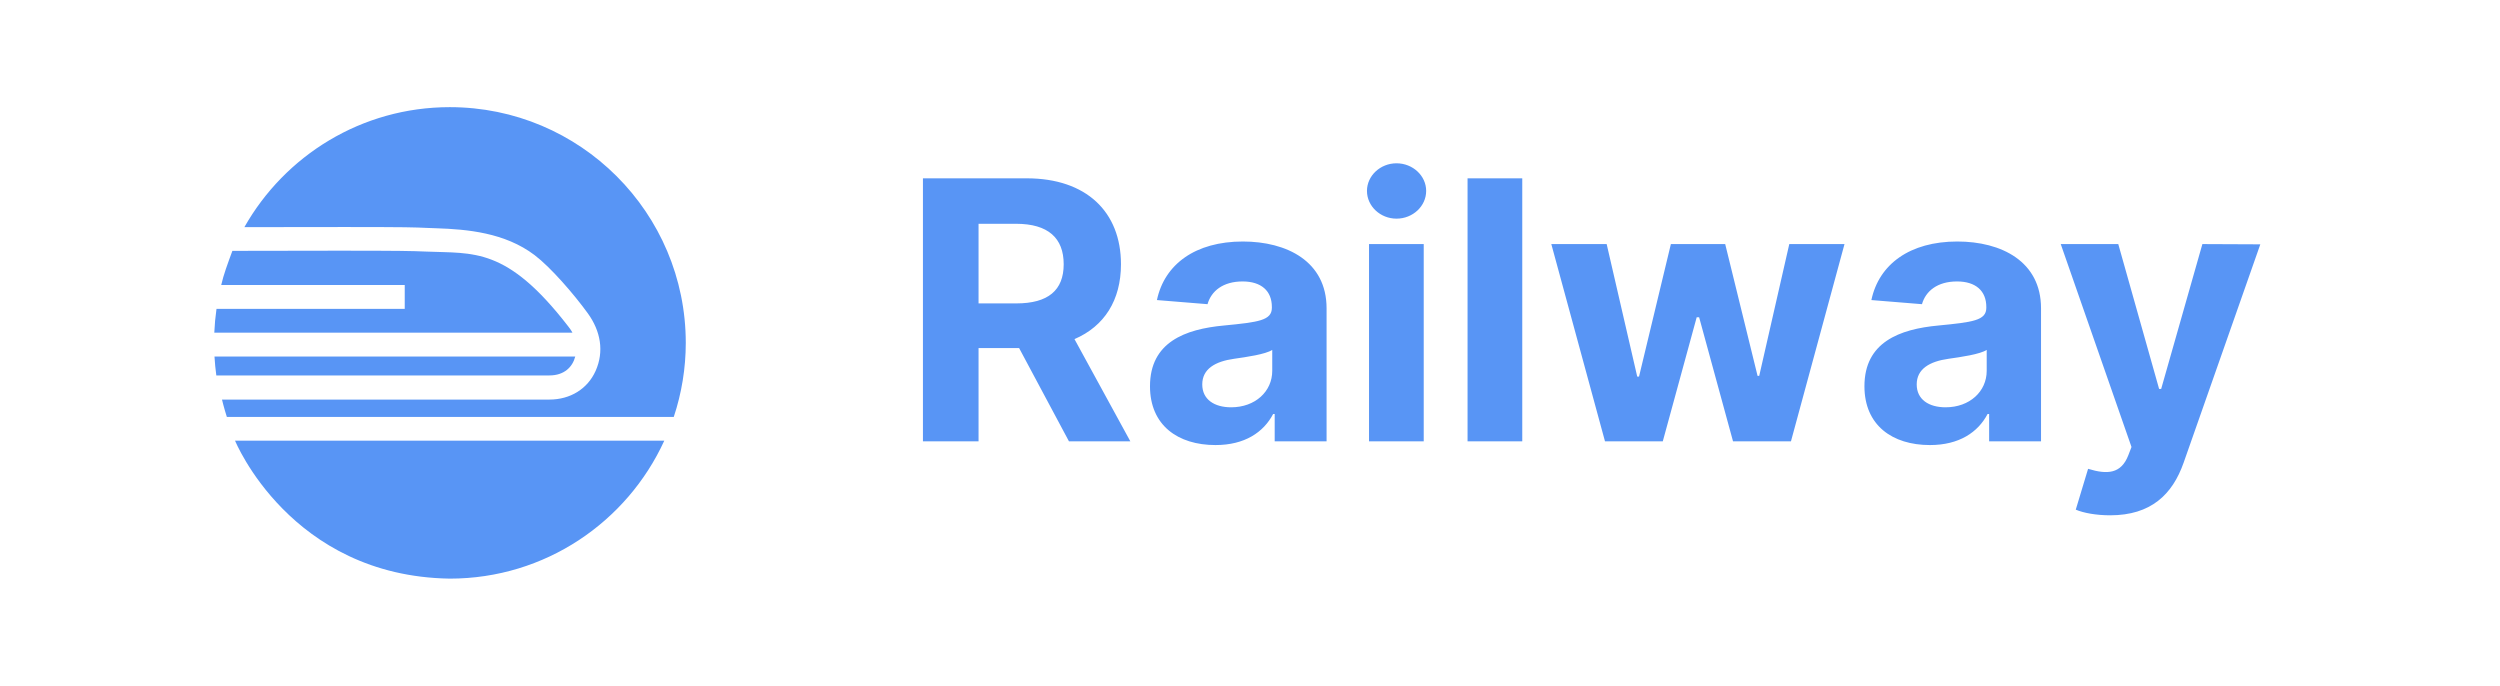
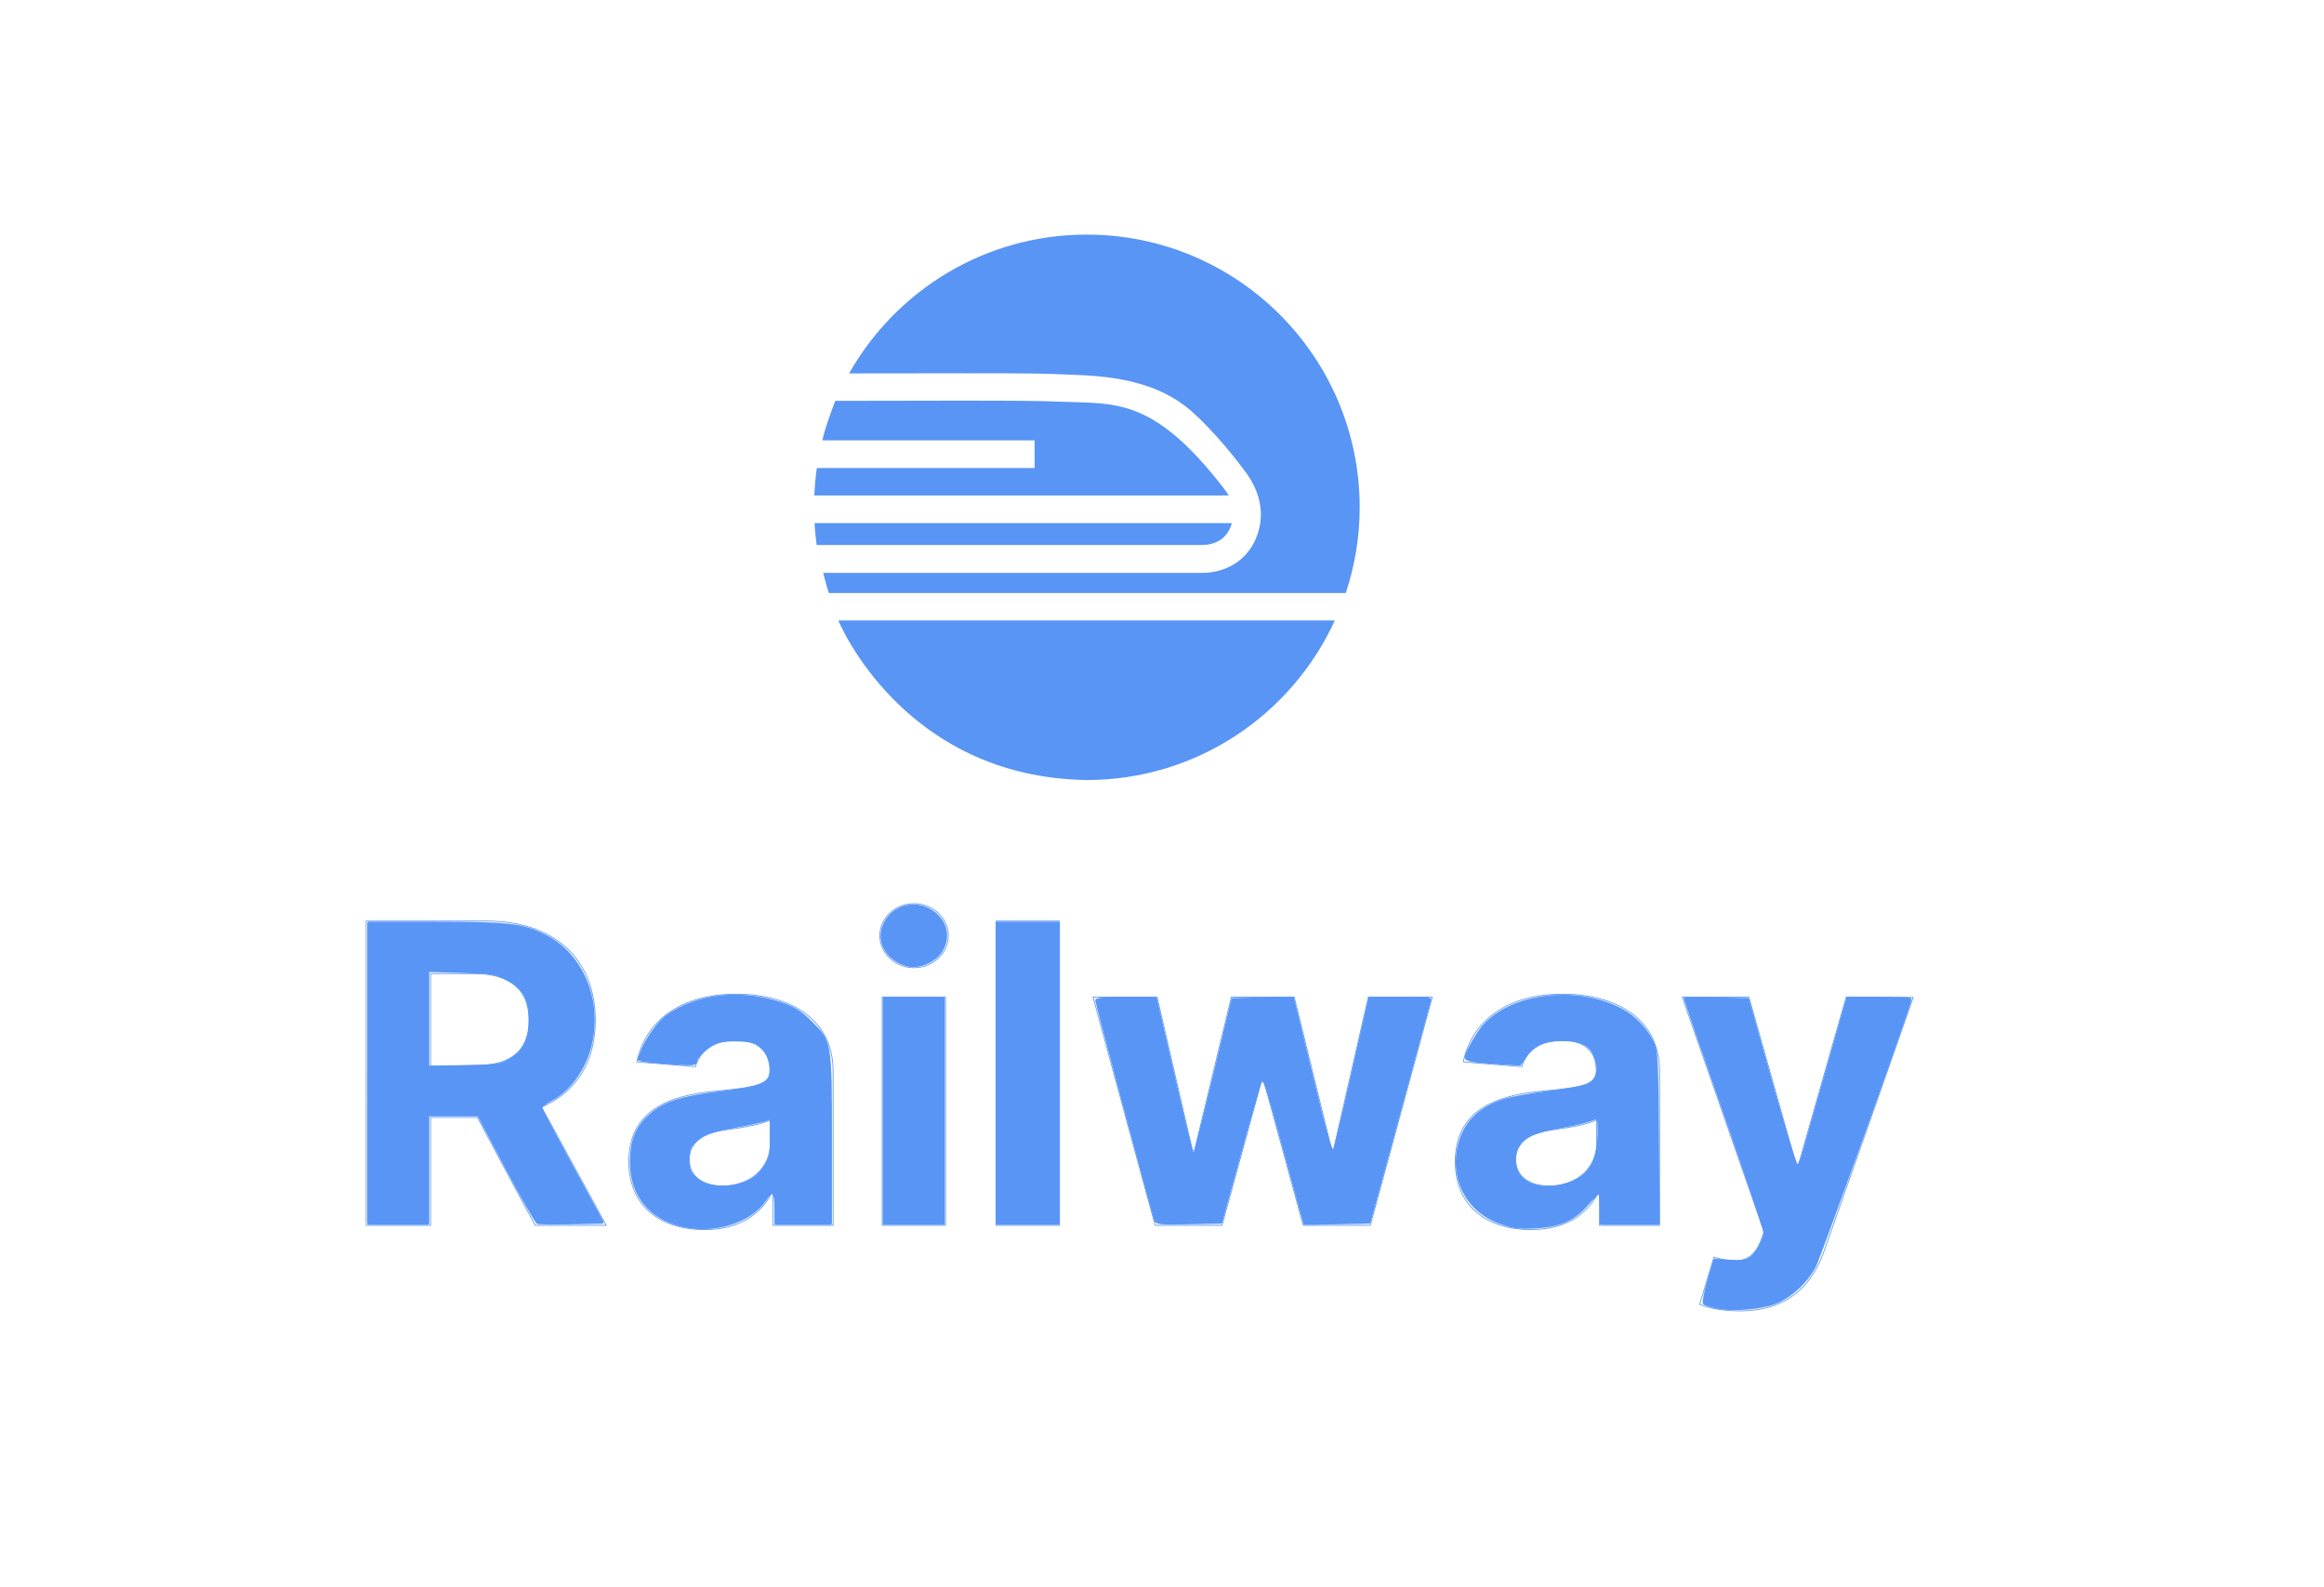
- <svg xmlns="http://www.w3.org/2000/svg" width="3733" height="1024" viewBox="0 0 3733 1024" fill="none">
-   <path d="M323.27 461.245a357.915 357.915 0 0 0-3.27 35.448h534.737c-1.868-3.648-4.376-6.937-6.906-10.156-91.417-118.106-140.593-107.866-210.938-110.866-23.453-.965-39.359-1.352-132.713-1.352-49.965 0-104.286.127-157.182.267-6.847 18.483-13.451 36.399-16.667 50.972h274.018v35.687H323.27Zm535.681 71.171H320.275c.564 9.522 1.452 18.918 2.734 28.187h497.33c22.171 0 34.581-12.579 38.612-28.187ZM350.949 657.96S433.397 860.402 671.629 864c142.389 0 264.736-84.567 320.31-206.04h-640.99Z" fill="#5895F5" />
-   <path d="M671.624 160c-131.656 0-246.223 72.298-306.723 179.17 47.279-.098 139.359-.155 139.359-.155h.021v-.035c108.837 0 112.882.486 134.144 1.374l13.164.486c45.857 1.528 102.22 6.451 146.568 40.005 24.074 18.199 58.831 58.366 79.55 86.982 19.154 26.469 24.665 56.895 11.642 86.047-11.988 26.792-37.78 42.773-69.014 42.773H331.474s2.91 12.336 7.274 25.953h667.312A351.08 351.08 0 0 0 1024 512.15C1024.01 317.682 866.241 160 671.624 160Zm706.506 499h83.04V519.781h60.59L1596.17 659h91.66l-83.42-152.642c44.68-19.176 69.42-58.104 69.42-111.797 0-78.047-51.58-128.288-140.75-128.288h-154.95V659Zm83.04-205.952V334.156h55.99c47.94 0 71.14 21.286 71.14 60.405 0 38.928-23.2 58.487-70.76 58.487h-56.37Zm353.8 211.513c43.53 0 71.71-18.984 86.1-46.406h2.3V659h77.47V460.335c0-70.184-59.45-99.716-125.03-99.716-70.57 0-116.97 33.75-128.29 87.443l75.56 6.137c5.56-19.56 23.01-33.942 52.35-33.942 27.8 0 43.72 13.999 43.72 38.161v1.15c0 18.985-20.14 21.477-71.34 26.463-58.29 5.37-110.64 24.929-110.64 90.703 0 58.296 41.61 87.827 97.8 87.827Zm23.39-56.378c-25.12 0-43.15-11.697-43.15-34.133 0-23.012 18.99-34.326 47.75-38.353 17.84-2.492 46.98-6.711 56.76-13.231v31.257c0 30.874-25.5 54.46-61.36 54.46ZM2044.22 659h81.69V364.455h-81.69V659Zm41.03-332.514c24.36 0 44.3-18.601 44.3-41.421 0-22.627-19.94-41.228-44.3-41.228-24.16 0-44.1 18.601-44.1 41.228 0 22.82 19.94 41.421 44.1 41.421Zm187.79-60.213h-81.69V659h81.69V266.273ZM2396.58 659h86.29l50.63-185.241h3.64L2587.76 659h86.49l79.96-294.545h-82.45l-44.88 196.747h-2.49l-48.32-196.747h-81.12l-47.56 197.897h-2.68l-45.64-197.897h-82.65L2396.58 659Zm485.2 5.561c43.53 0 71.72-18.984 86.1-46.406h2.3V659h77.48V460.335c0-70.184-59.45-99.716-125.03-99.716-70.57 0-116.98 33.75-128.29 87.443l75.55 6.137c5.56-19.56 23.01-33.942 52.35-33.942 27.81 0 43.73 13.999 43.73 38.161v1.15c0 18.985-20.14 21.477-71.34 26.463-58.3 5.37-110.65 24.929-110.65 90.703 0 58.296 41.62 87.827 97.8 87.827Zm23.4-56.378c-25.12 0-43.15-11.697-43.15-34.133 0-23.012 18.99-34.326 47.75-38.353 17.83-2.492 46.98-6.711 56.76-13.231v31.257c0 30.874-25.5 54.46-61.36 54.46Zm245.74 161.272c60.79 0 93-31.066 109.69-78.623l114.48-325.994-86.49-.383-61.55 216.306h-3.07L3163 364.455h-85.91l105.66 302.983-4.79 12.464c-10.74 27.614-31.26 28.956-60.02 20.135l-18.41 60.98c11.69 4.986 30.68 8.438 51.39 8.438Z" fill="#5895F5" />
+ <svg xmlns="http://www.w3.org/2000/svg" width="3000" height="2048" viewBox="0 0 3000 2048" fill="none" version="1.1" id="svg146">
+   <defs id="defs150" />
+   <path d="m 1054.447,604.053 a 357.915,357.915 0 0 0 -3.27,35.448 h 534.737 c -1.868,-3.648 -4.376,-6.937 -6.906,-10.156 -91.417,-118.106 -140.593,-107.866 -210.938,-110.866 -23.453,-0.965 -39.359,-1.352 -132.713,-1.352 -49.965,0 -104.286,0.127 -157.182,0.267 -6.847,18.483 -13.451,36.399 -16.667,50.972 h 274.018 v 35.687 z m 535.681,71.171 h -538.676 c 0.564,9.522 1.452,18.918 2.734,28.187 h 497.33 c 22.171,0 34.581,-12.579 38.612,-28.187 z m -508.002,125.544 c 0,0 82.448,202.442 320.68,206.04 142.389,0 264.736,-84.567 320.31,-206.04 z" fill="#5895f5" id="path142" style="fill:#5895f5;fill-opacity:1" />
+   <path d="m 2245.517,1691.994 c 60.79,0 93,-31.066 109.69,-78.623 l 114.48,-325.994 -86.49,-0.383 -61.55,216.306 h -3.07 l -60.98,-216.306 h -85.91 l 105.66,302.983 -4.79,12.464 c -10.74,27.614 -31.26,28.956 -60.02,20.135 l -18.41,60.98 c 11.69,4.986 30.68,8.438 51.39,8.438 z" id="path886" style="stroke:#5895f5;stroke-opacity:1" />
+   <path d="m 1999.777,1530.722 c -25.12,0 -43.15,-11.697 -43.15,-34.133 0,-23.012 18.99,-34.326 47.75,-38.353 17.83,-2.492 46.98,-6.711 56.76,-13.231 v 31.257 c 0,30.874 -25.5,54.46 -61.36,54.46 z" id="path884" style="stroke:#5895f5;stroke-opacity:1" />
+   <path d="m 1976.378,1587.1 c 43.53,0 71.72,-18.984 86.1,-46.406 h 2.3 v 40.845 h 77.48 v -198.665 c 0,-70.184 -59.45,-99.716 -125.03,-99.716 -70.57,0 -116.98,33.75 -128.29,87.443 l 75.55,6.137 c 5.56,-19.56 23.01,-33.942 52.35,-33.942 27.81,0 43.73,13.999 43.73,38.161 v 1.15 c 0,18.985 -20.14,21.477 -71.34,26.463 -58.3,5.37 -110.65,24.929 -110.65,90.703 0,58.296 41.62,87.827 97.8,87.827 z" id="path882" style="stroke:#5895f5;stroke-opacity:1" />
+   <path d="m 1491.178,1581.539 h 86.29 l 50.63,-185.241 h 3.64 l 50.62,185.241 h 86.49 l 79.96,-294.545 h -82.45 l -44.88,196.747 h -2.49 l -48.32,-196.747 h -81.12 l -47.56,197.897 h -2.68 l -45.64,-197.897 h -82.65 z" id="path880" style="stroke:#5895f5;stroke-opacity:1" />
+   <path d="m 1367.638,1188.812 h -81.69 v 392.727 h 81.69 z" id="path878" style="stroke:#5895f5;stroke-opacity:1" />
+   <path d="m 1179.848,1249.025 c 24.36,0 44.3,-18.601 44.3,-41.421 0,-22.627 -19.94,-41.228 -44.3,-41.228 -24.16,0 -44.1,18.601 -44.1,41.228 0,22.82 19.94,41.421 44.1,41.421 z" id="path876" style="stroke:#5895f5;stroke-opacity:1" />
+   <path d="m 1138.818,1581.539 h 81.69 v -294.545 h -81.69 z" id="path874" style="stroke:#5895f5;stroke-opacity:1" />
+   <path d="m 932.958,1530.722 c -25.12,0 -43.15,-11.697 -43.15,-34.133 0,-23.012 18.99,-34.326 47.75,-38.353 17.84,-2.492 46.98,-6.711 56.76,-13.231 v 31.257 c 0,30.874 -25.5,54.46 -61.36,54.46 z" id="path872" style="stroke:#5895f5;stroke-opacity:1" />
+   <path d="m 909.568,1587.1 c 43.53,0 71.71,-18.984 86.1,-46.406 h 2.3 v 40.845 h 77.47 v -198.665 c 0,-70.184 -59.45,-99.716 -125.03,-99.716 -70.57,0 -116.97,33.75 -128.29,87.443 l 75.56,6.137 c 5.56,-19.56 23.01,-33.942 52.35,-33.942 27.8,0 43.72,13.999 43.72,38.161 v 1.15 c 0,18.985 -20.14,21.477 -71.34,26.463 -58.29,5.37 -110.64,24.929 -110.64,90.703 0,58.296 41.61,87.827 97.8,87.827 z" id="path870" style="stroke:#5895f5;stroke-opacity:1" />
+   <path d="m 555.768,1375.587 v -118.892 h 55.99 c 47.94,0 71.14,21.286 71.14,60.405 0,38.928 -23.2,58.487 -70.76,58.487 z" id="path868" style="stroke:#5895f5;stroke-opacity:1" />
+   <path d="m 472.728,1581.539 h 83.04 v -139.219 h 60.59 l 74.41,139.219 h 91.66 l -83.42,-152.642 c 44.68,-19.176 69.42,-58.104 69.42,-111.797 0,-78.047 -51.58,-128.288 -140.75,-128.288 H 472.728 Z" id="path866" style="stroke:#5895f5;stroke-opacity:1" />
+   <path d="m 1402.801,302.808 c -131.656,0 -246.223,72.298 -306.723,179.17 47.279,-0.098 139.359,-0.155 139.359,-0.155 h 0.021 v -0.035 c 108.837,0 112.882,0.486 134.144,1.374 l 13.164,0.486 c 45.857,1.528 102.22,6.451 146.568,40.005 24.074,18.199 58.831,58.366 79.55,86.982 19.154,26.469 24.665,56.895 11.642,86.047 -11.988,26.792 -37.78,42.773 -69.014,42.773 h -488.861 c 0,0 2.91,12.336 7.274,25.953 h 667.312 a 351.08,351.08 0 0 0 17.94,-110.45 c 0.01,-194.468 -157.759,-352.15 -352.376,-352.15 z" id="path144" style="fill:#5895f5" />
+   <path style="fill:#5895f5;fill-opacity:1;stroke:#5895f5;stroke-width:2.861;stroke-miterlimit:0;stroke-dasharray:none;stroke-opacity:1" d="m 475.55,1385.237 v -194.219 l 86.399,0.05 c 94.464,0.054 112.118,2.056 140.447,15.928 45.521,22.29 70.803,75.627 62.169,131.16 -5.598,36.006 -25.922,67.101 -53.378,81.666 -7.071,3.751 -12.831,8.108 -12.8,9.682 0.031,1.574 17.968,35.636 39.86,75.693 l 39.803,72.832 -40.443,0.796 c -22.244,0.438 -41.925,0.227 -43.736,-0.468 -1.811,-0.695 -19.721,-32.221 -39.8,-70.058 l -36.507,-68.794 h -32.45 -32.45 v 69.976 69.976 h -38.558 -38.558 z m 183.234,-17.811 c 17.661,-10.382 25.266,-25.79 25.266,-51.19 0,-26.901 -8.116,-41.164 -29.728,-52.243 -15.576,-7.985 -18.664,-8.489 -59.045,-9.636 l -42.61,-1.21 v 62.007 62.007 l 46.413,-0.96 c 44.588,-0.922 46.935,-1.267 59.705,-8.774 z" id="path4286" />
+   <path style="fill:#5895f5;fill-opacity:1;stroke:#5895f5;stroke-width:2.861;stroke-miterlimit:0;stroke-dasharray:none;stroke-opacity:1" d="m 880.399,1582.068 c -42.116,-9.926 -66.046,-40.001 -65.834,-82.74 0.125,-25.125 6.324,-41.991 20.729,-56.395 18.965,-18.965 41.903,-26.795 97.971,-33.441 42.639,-5.055 58.526,-10.374 61.053,-20.445 3.068,-12.223 -1.191,-27.365 -10.244,-36.417 -7.595,-7.595 -10.954,-8.747 -28.387,-9.732 -10.875,-0.615 -24.308,0.379 -29.85,2.208 -11.05,3.647 -27.575,18.828 -27.575,25.333 0,3.432 -4.826,3.796 -29.276,2.205 -16.102,-1.047 -32.763,-2.59 -37.025,-3.428 l -7.75,-1.524 4.64,-11.935 c 5.892,-15.155 20.771,-35.865 31.388,-43.689 39.614,-29.192 100.205,-35.141 153.772,-15.099 12.159,4.549 21.573,10.925 32.962,22.326 25.534,25.561 25.515,25.445 25.515,152.135 v 108.025 h -35.702 -35.702 v -19.993 c 0,-23.151 -3.372,-25.487 -14.085,-9.757 -18.979,27.864 -65.612,42.022 -106.599,32.362 z m 86.02,-57.593 c 8.391,-3.919 15.156,-10.069 20.707,-18.821 7.486,-11.805 8.245,-15.322 8.245,-38.247 0,-23.813 -0.304,-25.084 -5.363,-22.377 -2.95,1.579 -20.59,5.596 -39.202,8.928 -36.595,6.552 -44.532,9.574 -55.236,21.032 -5.479,5.864 -6.976,10.543 -6.976,21.802 0,12.096 1.329,15.665 8.502,22.838 14.587,14.587 44.053,16.646 69.322,4.844 z" id="path4288" />
+   <path style="fill:#5895f5;fill-opacity:1;stroke:#5895f5;stroke-width:2.861;stroke-miterlimit:0;stroke-dasharray:none;stroke-opacity:1" d="m 1141.035,1433.792 v -145.664 h 38.558 38.558 v 145.664 145.664 h -38.558 -38.558 z" id="path4290" />
+   <path style="fill:#5895f5;fill-opacity:1;stroke:#5895f5;stroke-width:2.861;stroke-miterlimit:0;stroke-dasharray:none;stroke-opacity:1" d="m 1169.35,1245.441 c -26.178,-8.038 -38.27,-32.411 -26.944,-54.313 13.677,-26.448 49.58,-30.11 69.768,-7.116 10.682,12.166 11.941,29.007 3.237,43.283 -8.762,14.371 -30.485,22.928 -46.061,18.145 z" id="path4292" />
+   <path style="fill:#5895f5;fill-opacity:1;stroke:#5895f5;stroke-width:2.861;stroke-miterlimit:0;stroke-dasharray:none;stroke-opacity:1" d="m 1286.7,1385.237 v -194.219 h 39.986 39.986 v 194.219 194.219 h -39.986 -39.986 z" id="path4294" />
+   <path style="fill:#5895f5;fill-opacity:1;stroke:#5895f5;stroke-width:2.861;stroke-miterlimit:0;stroke-dasharray:none;stroke-opacity:1" d="m 1491.267,1574.533 c -6.873,-23.106 -76.04,-280.696 -76.04,-283.185 0,-2.23 11.777,-3.22 38.279,-3.22 h 38.279 l 7.422,32.132 c 41.111,177.975 39.34,171.103 43.128,167.314 0.79,-0.79 12.082,-45.668 25.093,-99.728 l 23.656,-98.29 38.909,-0.793 38.909,-0.793 23.461,96.474 c 21.928,90.171 26.077,104.107 29.867,100.317 0.819,-0.819 11.444,-45.392 23.611,-99.052 l 22.122,-97.563 39.272,-0.01 c 21.6,-0.01 39.219,0.312 39.155,0.705 -0.065,0.393 -17.808,65.62 -39.429,144.95 l -39.312,144.236 -41.747,0.789 -41.747,0.789 -4.31,-15.07 c -2.37,-8.288 -13.529,-49.13 -24.798,-90.758 -19.46,-71.892 -23.332,-83.201 -27.166,-79.367 -0.909,0.909 -12.911,42.595 -26.671,92.635 l -25.018,90.982 -41.709,0.789 c -37.883,0.717 -41.847,0.324 -43.218,-4.284 z" id="path4296" />
+   <path style="fill:#5895f5;fill-opacity:1;stroke:#5895f5;stroke-width:2.861;stroke-miterlimit:0;stroke-dasharray:none;stroke-opacity:1" d="m 1936.62,1578.446 c -43.84,-15.348 -65.665,-59.688 -51.897,-105.435 7.869,-26.147 27.019,-43.888 57.552,-53.319 9.74,-3.009 35.555,-7.621 57.366,-10.249 21.811,-2.628 43.842,-6.517 48.957,-8.642 10.834,-4.5 15.57,-14.534 13.075,-27.701 -4.255,-22.457 -16.254,-30.679 -44.793,-30.694 -24.09,-0.013 -37.124,5.671 -47.235,20.598 l -7.463,11.019 -27.134,-1.662 c -32.457,-1.988 -42.842,-3.791 -42.842,-7.438 0,-5.404 14.457,-31.098 22.923,-40.74 36.389,-41.444 120.797,-51.504 177.696,-21.177 18.038,9.614 33.131,25.624 41.38,43.894 4.507,9.983 5.154,23.268 5.927,121.881 l 0.868,110.676 h -37.284 -37.284 v -19.993 c 0,-10.996 -0.964,-19.992 -2.142,-19.992 -1.178,8e-4 -7.823,6.598 -14.767,14.662 -17.466,20.281 -36.349,28.587 -68.434,30.101 -20.69,0.976 -27.787,0.052 -44.468,-5.787 z m 94.203,-53.106 c 22.901,-9.928 32.707,-29.102 32.736,-64.006 0.014,-17.525 -0.51,-19.371 -4.982,-17.553 -10.604,4.309 -23.061,7.352 -47.56,11.617 -13.984,2.434 -30.344,6.936 -36.357,10.004 -18.096,9.232 -24.725,30.204 -15.305,48.421 9.852,19.052 42.101,24.249 71.469,11.518 z" id="path4298" />
+   <path style="fill:#5895f5;fill-opacity:1;stroke:#5895f5;stroke-width:2.861;stroke-miterlimit:0;stroke-dasharray:none;stroke-opacity:1" d="m 2216.379,1687.676 c -7.854,-1.586 -15.326,-3.917 -16.604,-5.179 -1.278,-1.262 1.245,-14.489 5.606,-29.394 l 7.929,-27.099 19.31,1.382 c 14.867,1.064 20.961,0.299 26.489,-3.323 8.113,-5.316 18.678,-24.16 18.678,-33.315 0,-3.34 -23.135,-72.362 -51.411,-153.381 -28.276,-81.02 -51.411,-147.778 -51.411,-148.352 0,-0.574 18.287,-0.687 40.637,-0.251 l 40.637,0.792 30.095,106.882 c 16.552,58.785 31.566,107.372 33.364,107.972 1.843,0.614 5.008,-4.896 7.255,-12.629 2.192,-7.545 16.126,-56.447 30.963,-108.67 l 26.977,-94.952 40.7,-0.015 c 22.385,-0.01 40.7,0.571 40.7,1.287 0,6.081 -116.854,332.468 -123.584,345.185 -11.013,20.81 -31.992,39.904 -52.116,47.434 -18.47,6.91 -54.377,9.632 -74.214,5.626 z" id="path4300" />
</svg>
